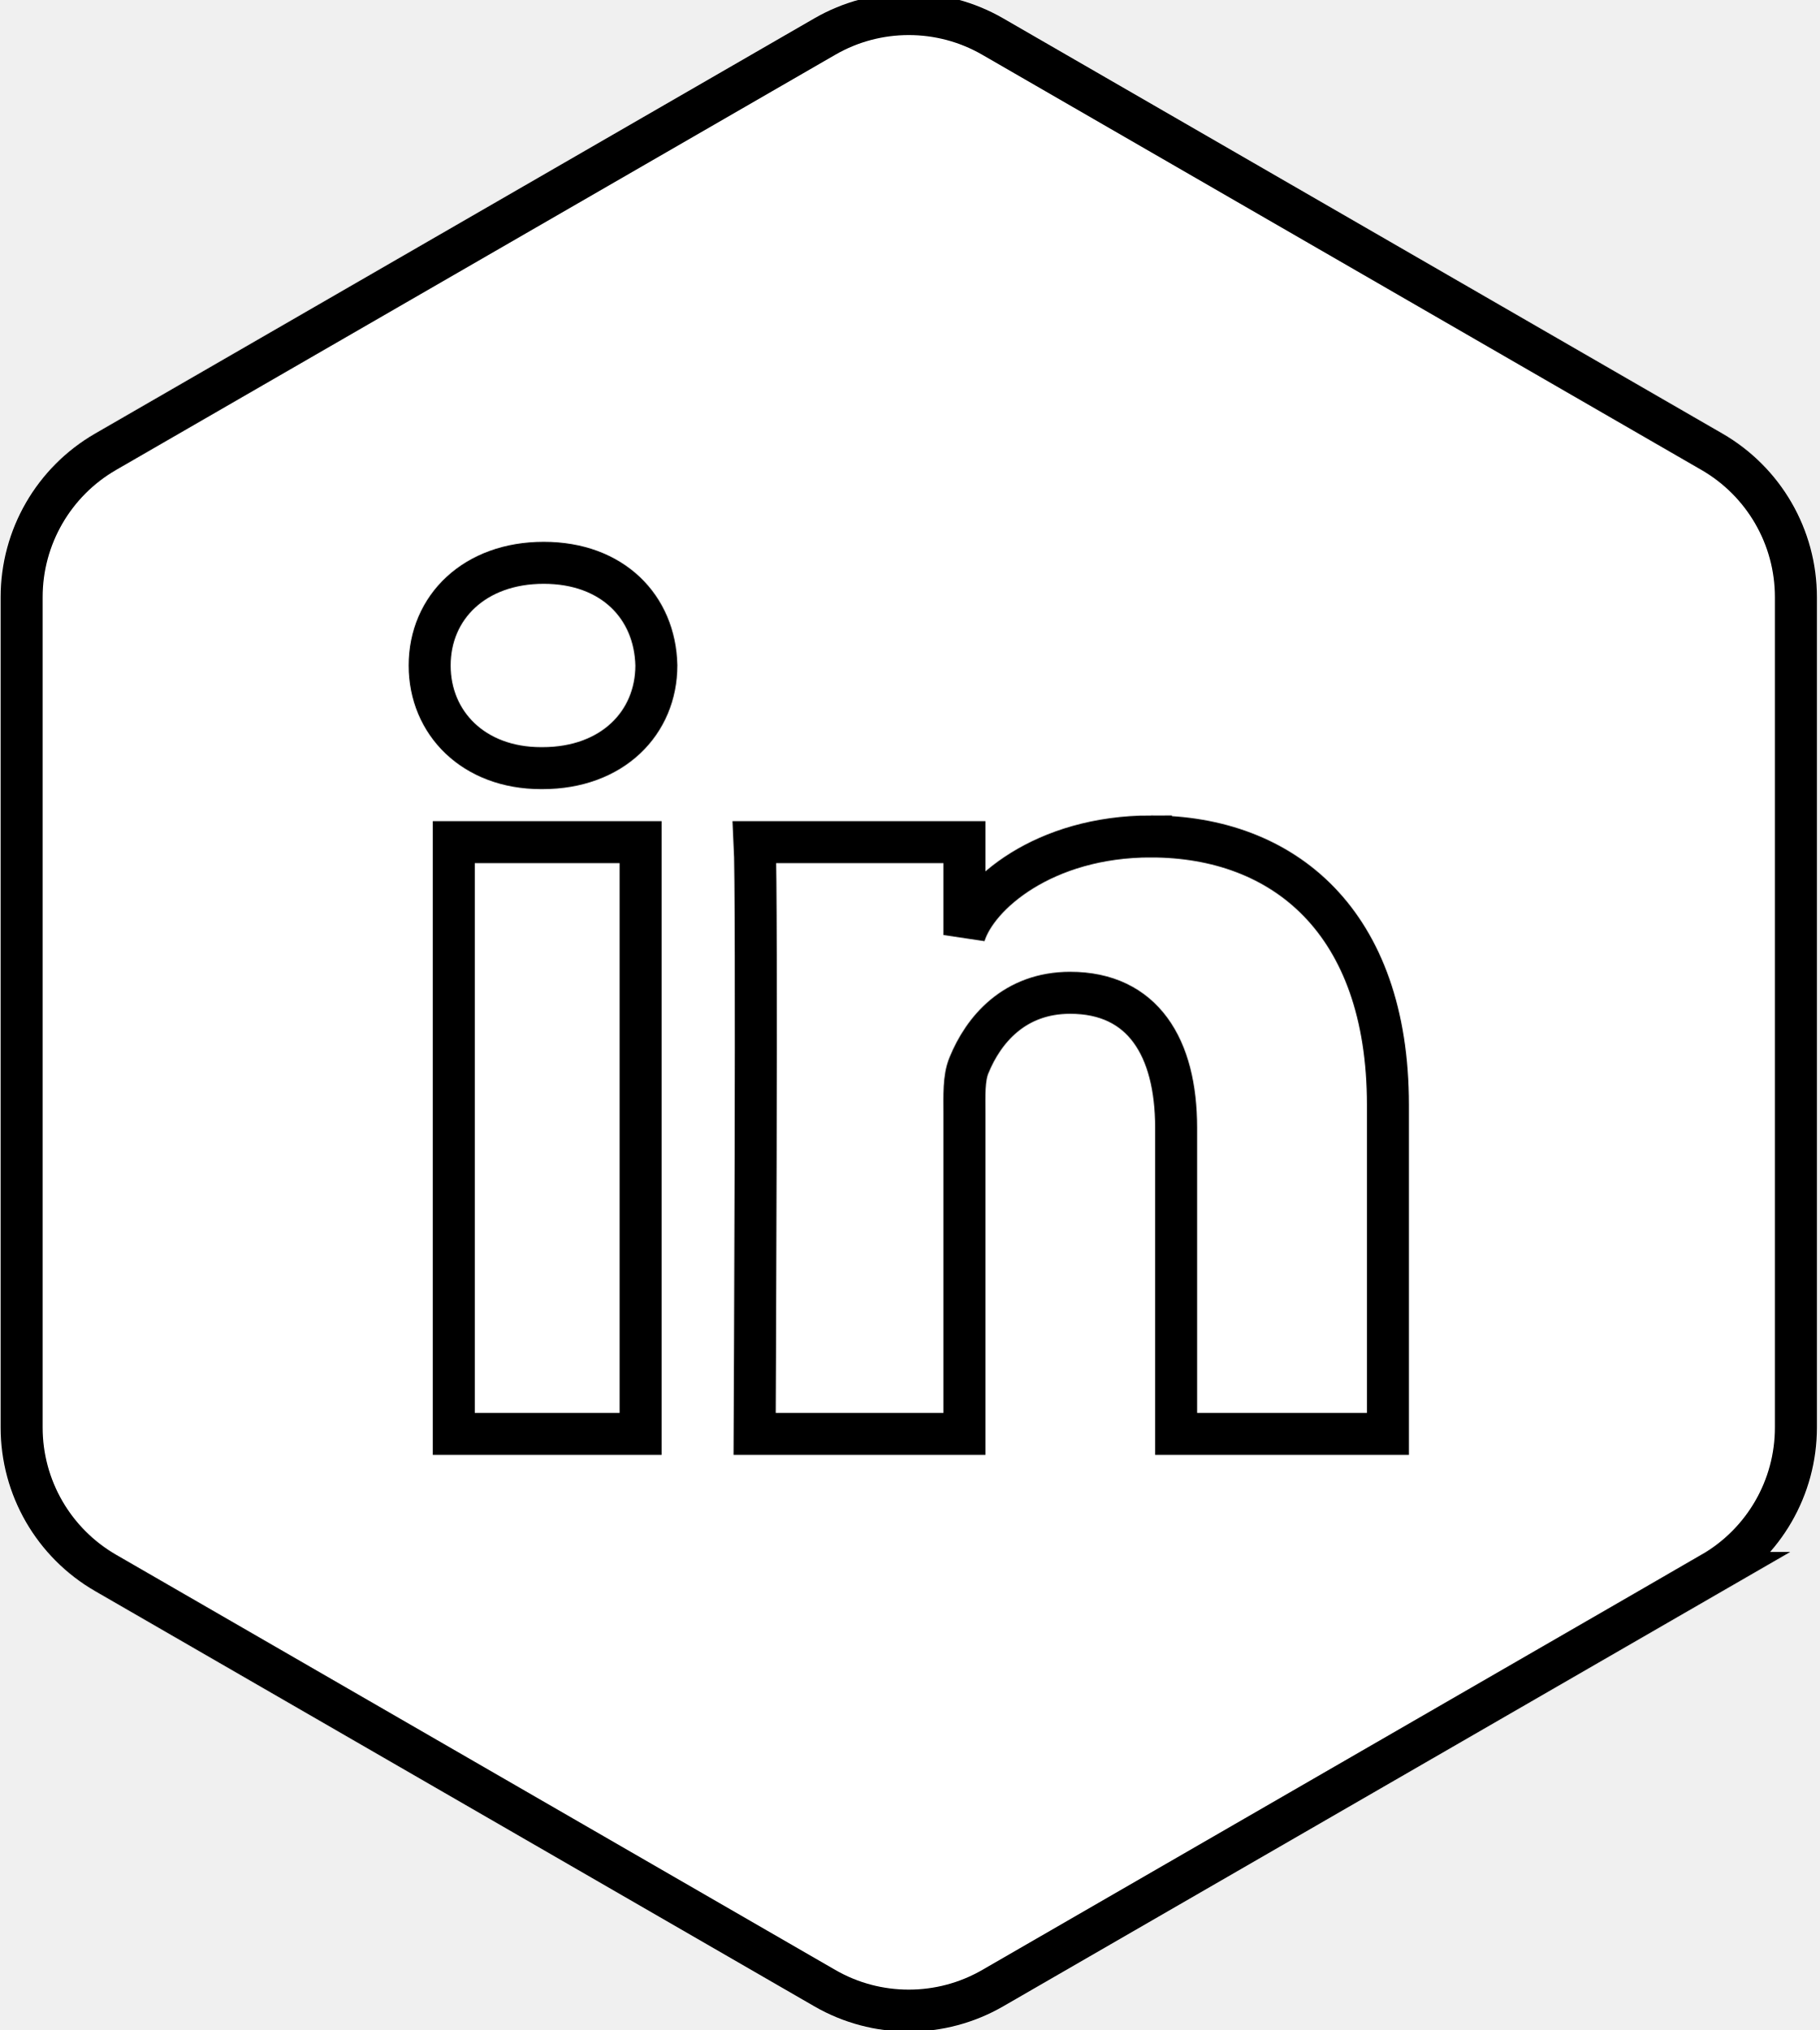
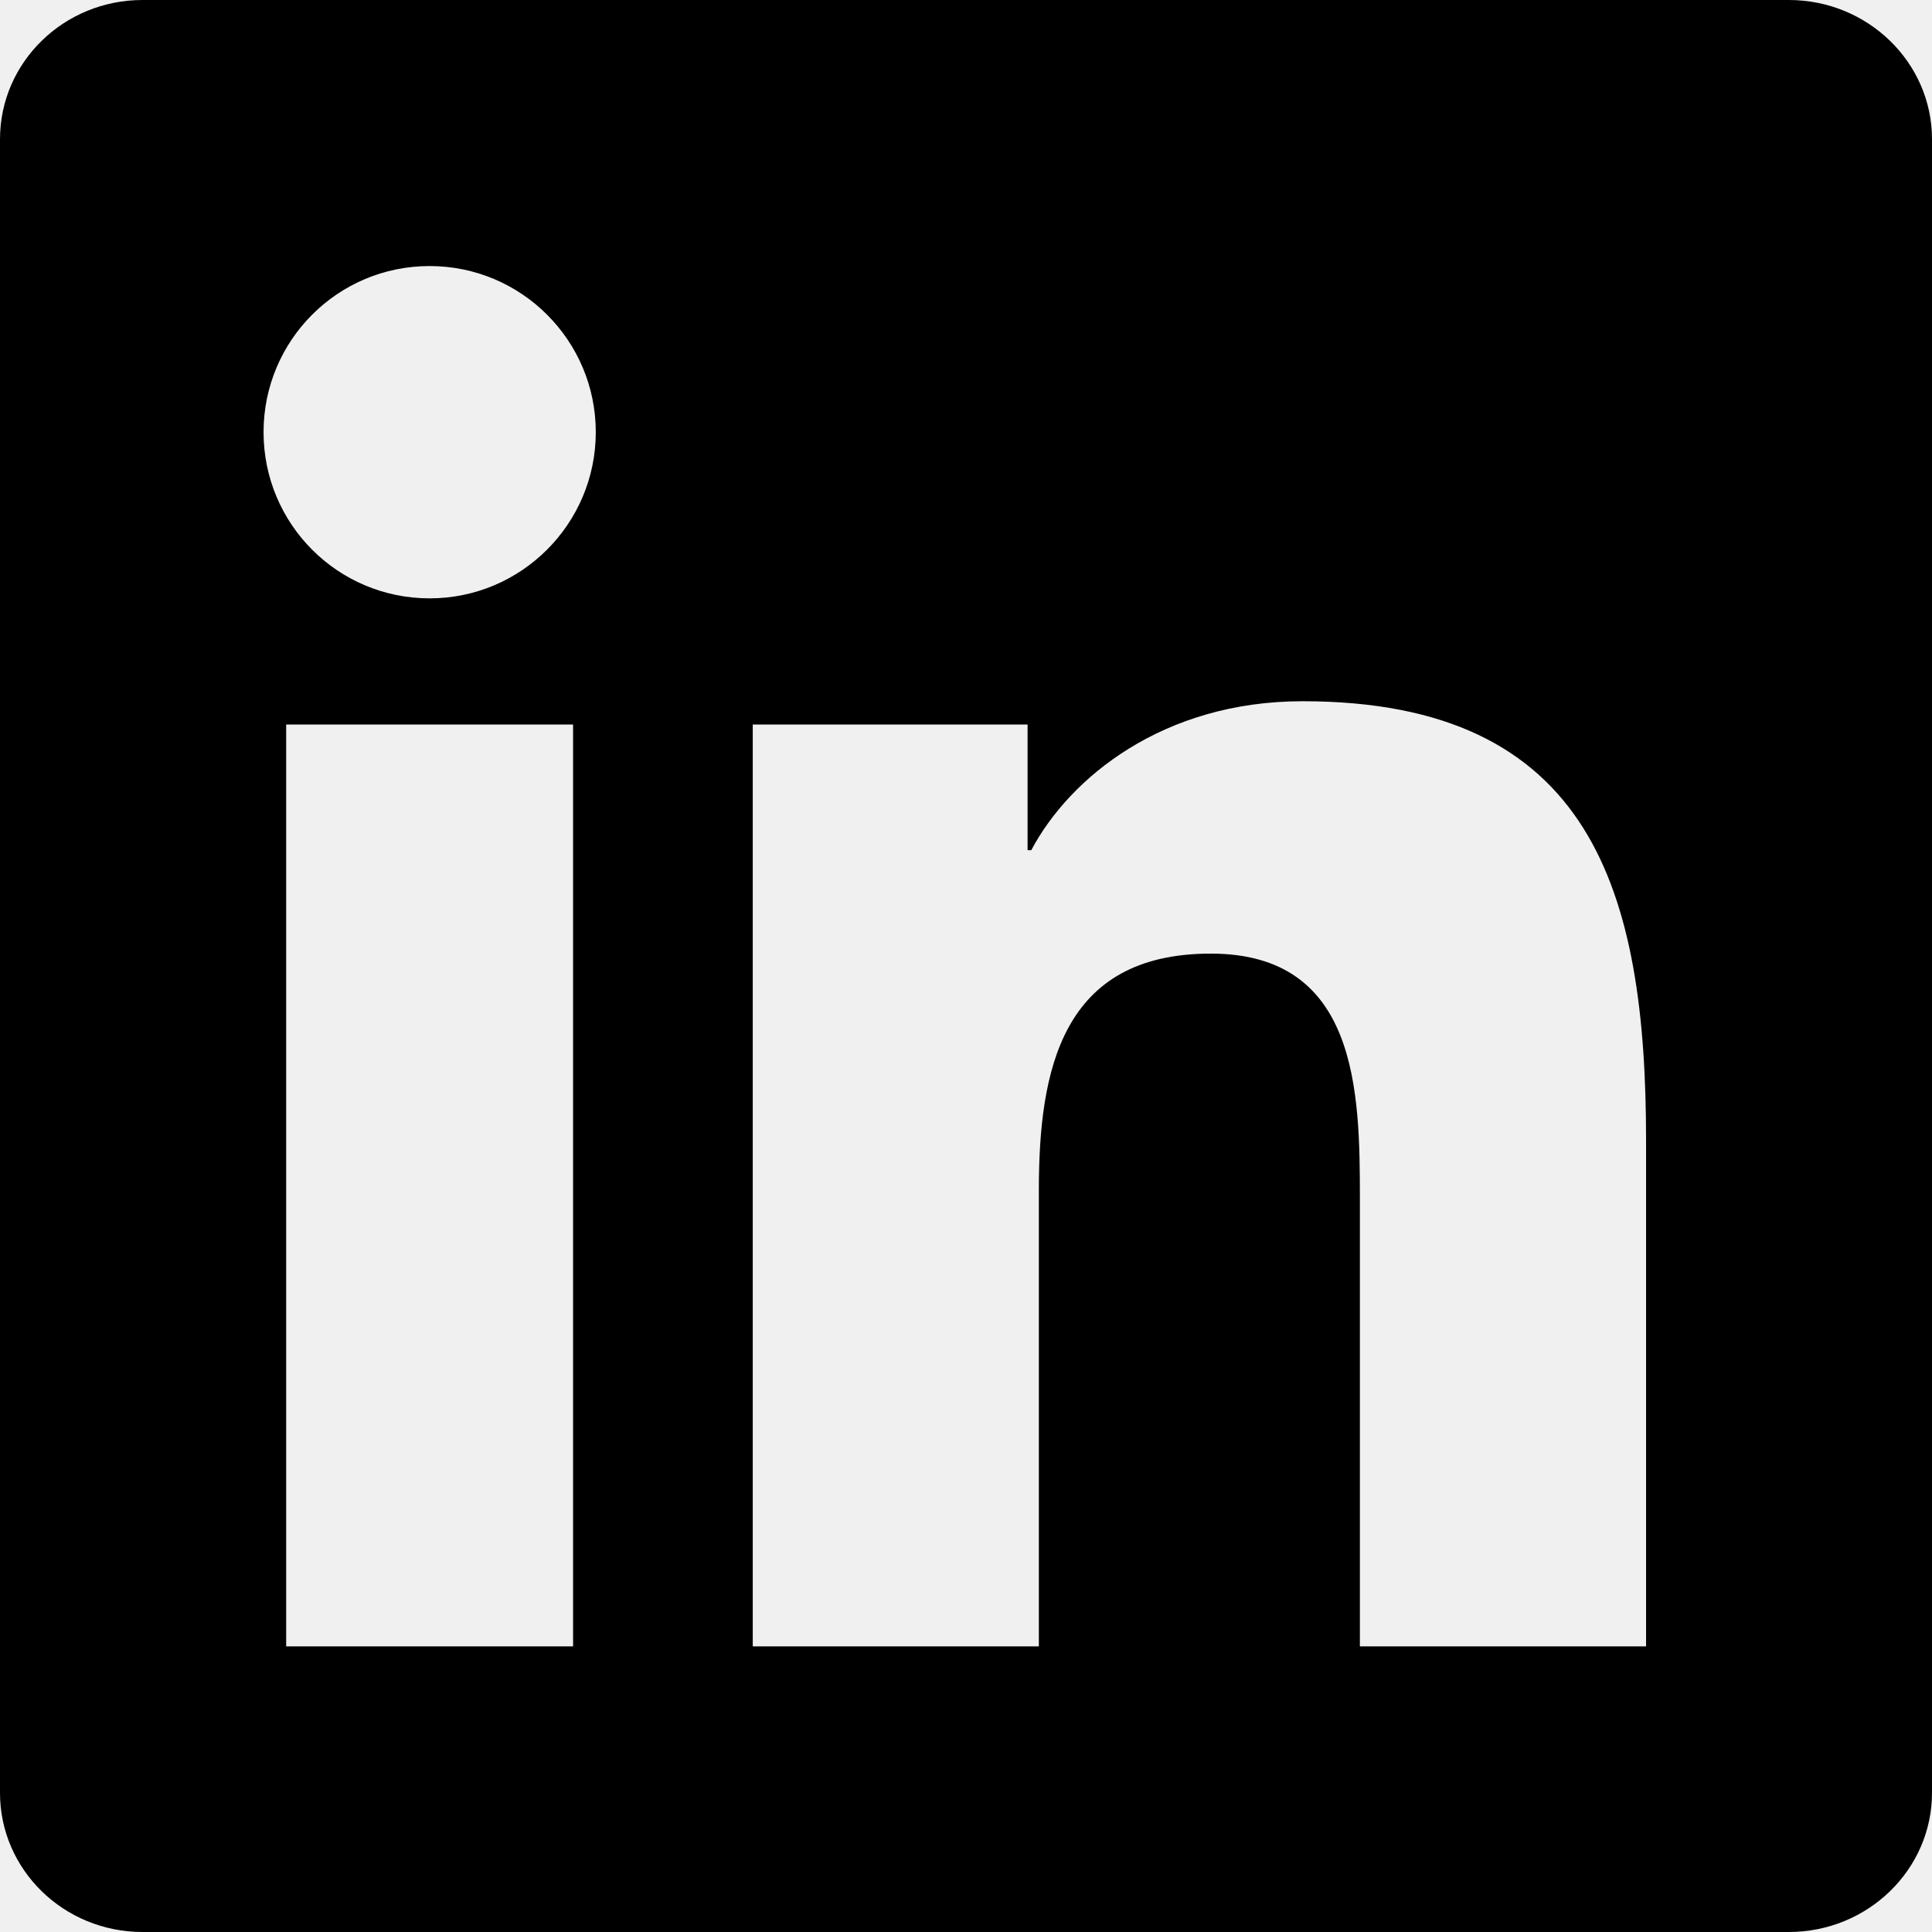
- <svg xmlns="http://www.w3.org/2000/svg" width="130" height="145" viewBox="0 0 130 145">
-   <g stroke="#000" stroke-width="3" fill="none" fill-rule="evenodd">
-     <path d="M122.316 112.398L70.93 142.066a11.998 11.998 0 0 1-12 0L7.546 112.398a12 12 0 0 1-6-10.392V42.67a12 12 0 0 1 6-10.391L58.93 2.613a11.998 11.998 0 0 1 12 0l51.385 29.667c3.713 2.143 6 6.104 6 10.39v59.336c0 4.288-2.287 8.248-6 10.392z" stroke-linecap="round" fill="#FFF" />
-     <path d="M38.847 40.216c-4.928 0-8.15 3.165-8.15 7.342 0 4.097 3.13 7.33 7.963 7.33h.095c5.016 0 8.14-3.244 8.14-7.342-.097-4.173-3.124-7.33-8.048-7.33zM82.23 59.77c-7.646 0-12.436 4.142-13.322 7.044v-6.636h-14.99c.19 3.523 0 42.284 0 42.284h14.99V79.58c0-1.272-.061-2.543.324-3.456 1.033-2.542 3.248-5.181 7.228-5.181 5.206 0 7.573 3.91 7.573 9.638v21.88h15.133v-23.51c0-13.097-7.452-19.18-16.936-19.18zm-49.808 42.692H45.77V60.177H32.422z" />
-   </g>
+ <svg xmlns="http://www.w3.org/2000/svg" aria-labelledby="simpleicons-linkedin-icon" role="img" viewBox="0 0 24 24">
+   <path d="M20.447 20.452h-3.554v-5.569c0-1.328-.027-3.037-1.852-3.037-1.853 0-2.136 1.445-2.136 2.939v5.667H9.351V9h3.414v1.561h.046c.477-.9 1.637-1.85 3.37-1.85 3.601 0 4.267 2.37 4.267 5.455v6.286zM5.337 7.433c-1.144 0-2.063-.926-2.063-2.065 0-1.138.92-2.063 2.063-2.063 1.14 0 2.064.925 2.064 2.063 0 1.139-.925 2.065-2.064 2.065zm1.782 13.019H3.555V9h3.564v11.452zM22.225 0H1.771C.792 0 0 .774 0 1.729v20.542C0 23.227.792 24 1.771 24h20.451C23.2 24 24 23.227 24 22.271V1.729C24 .774 23.2 0 22.222 0h.003z" />
</svg>
